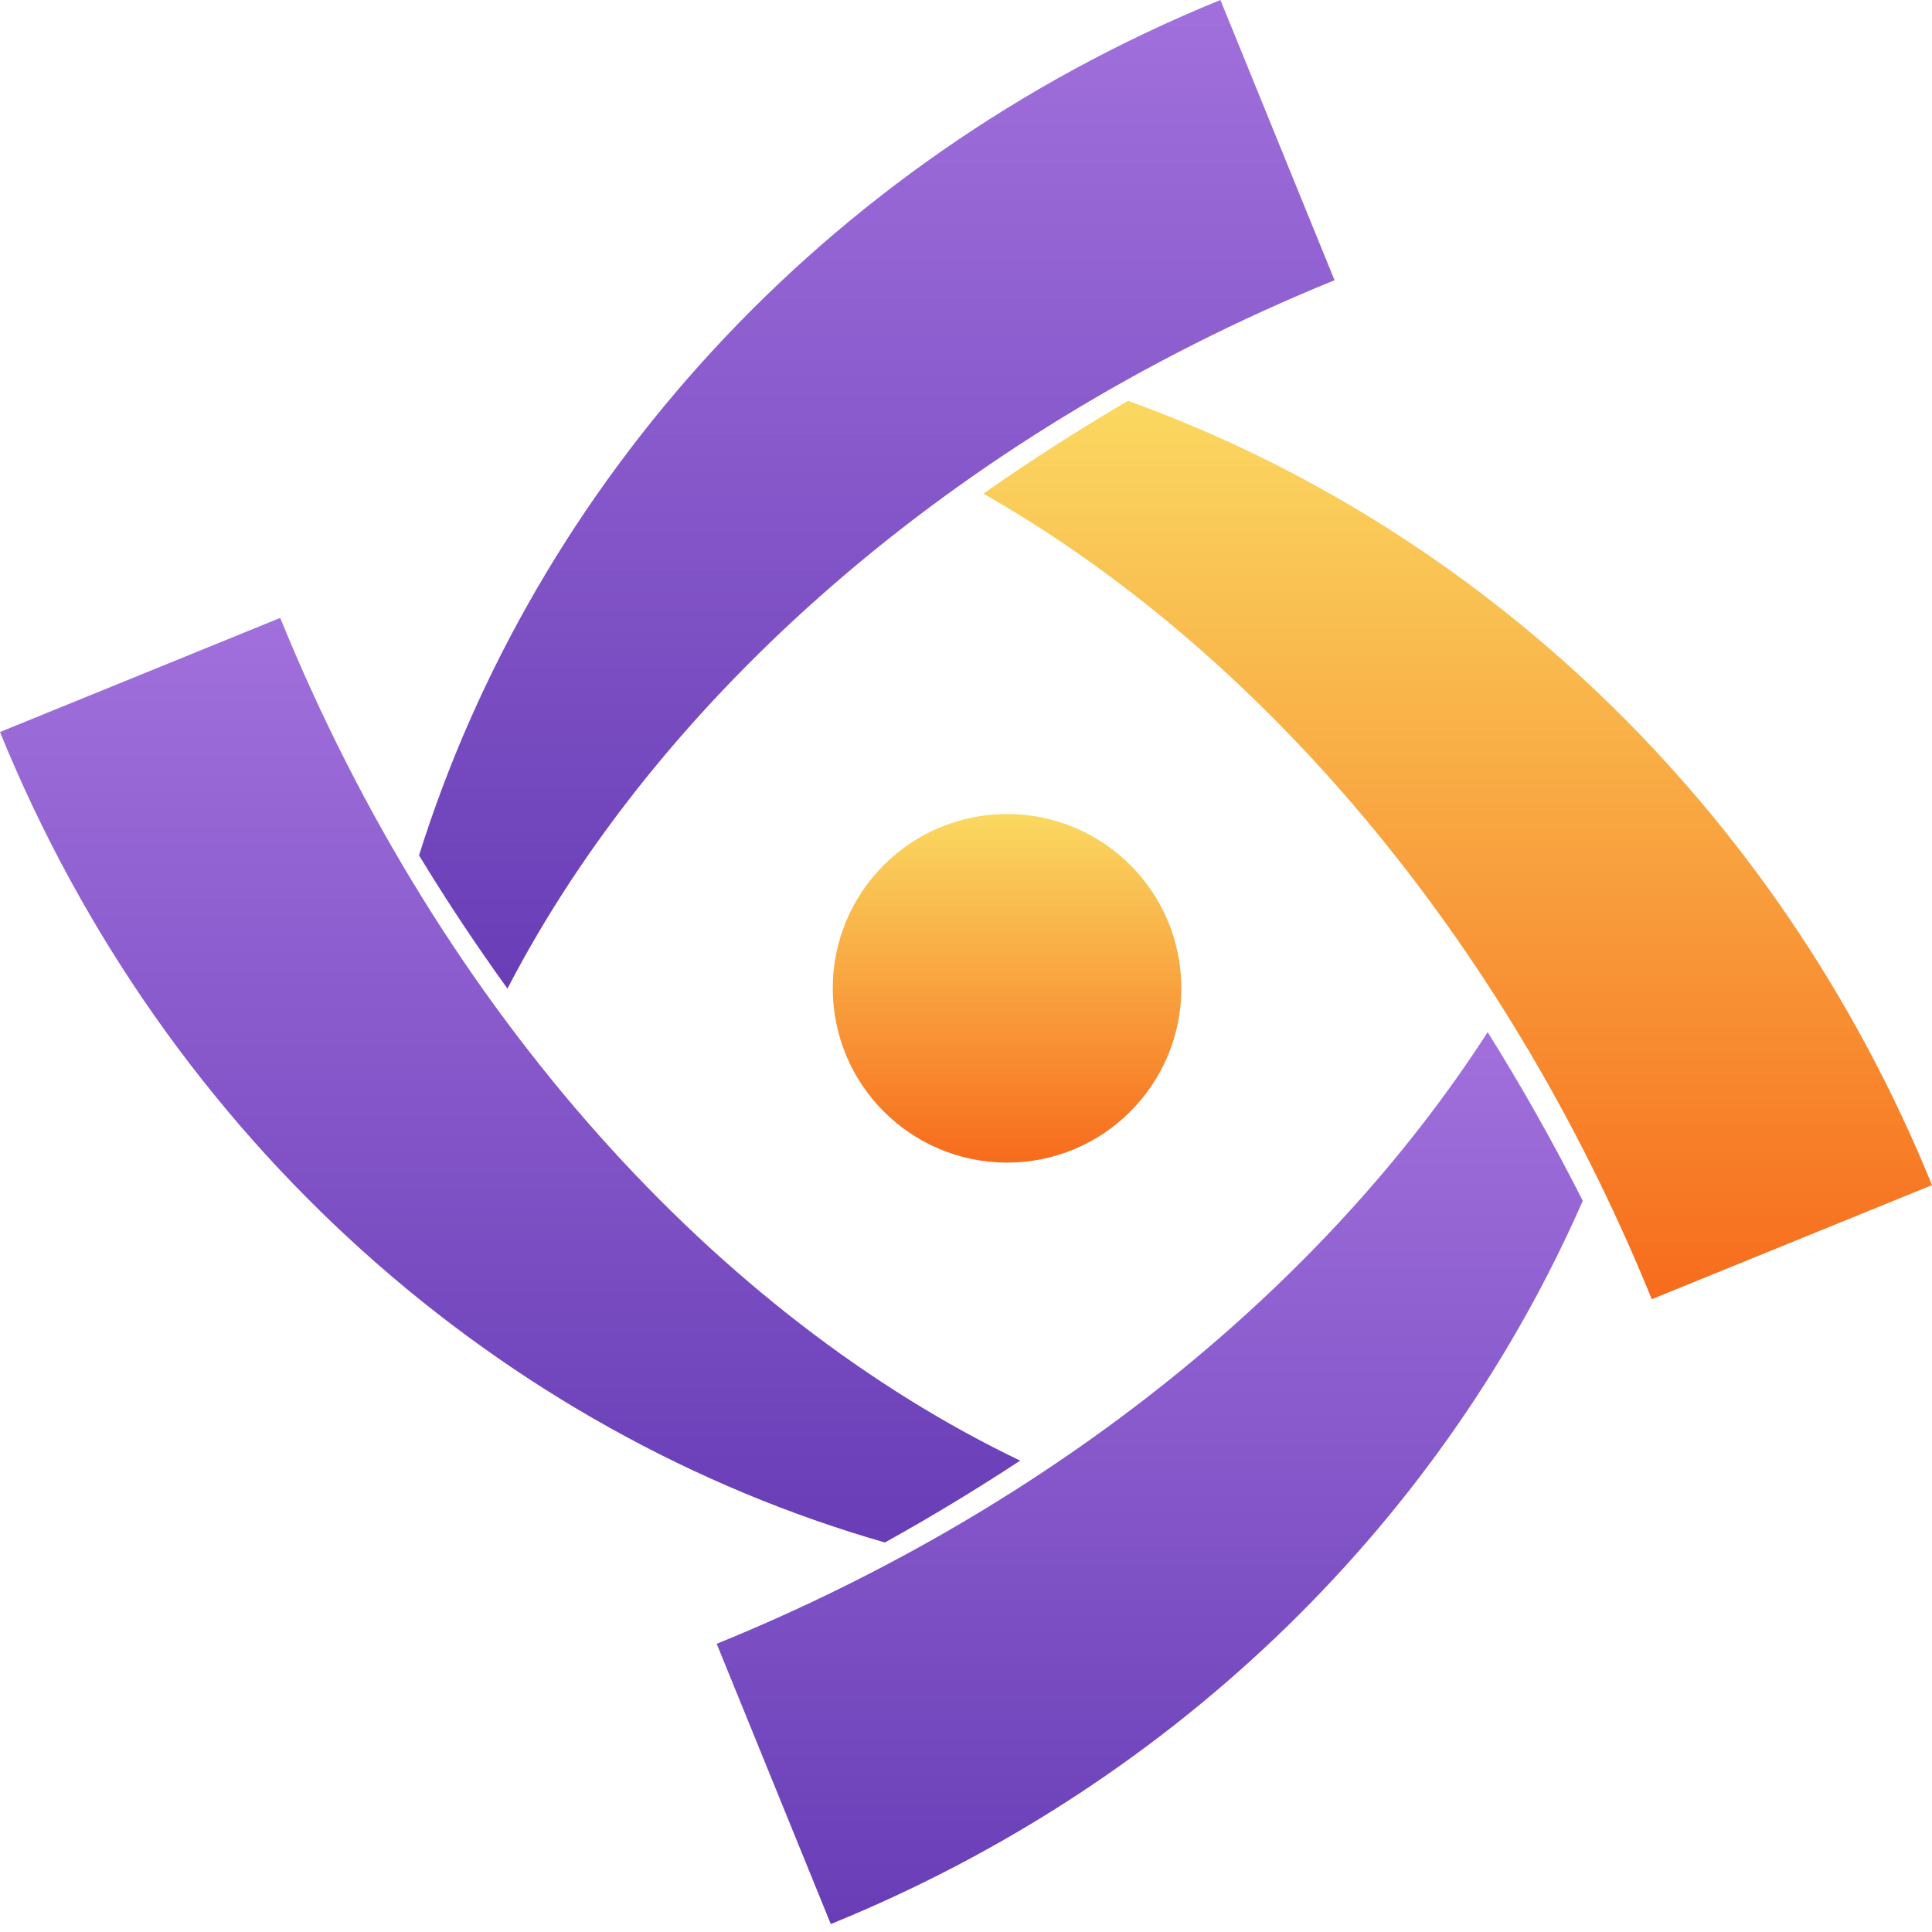
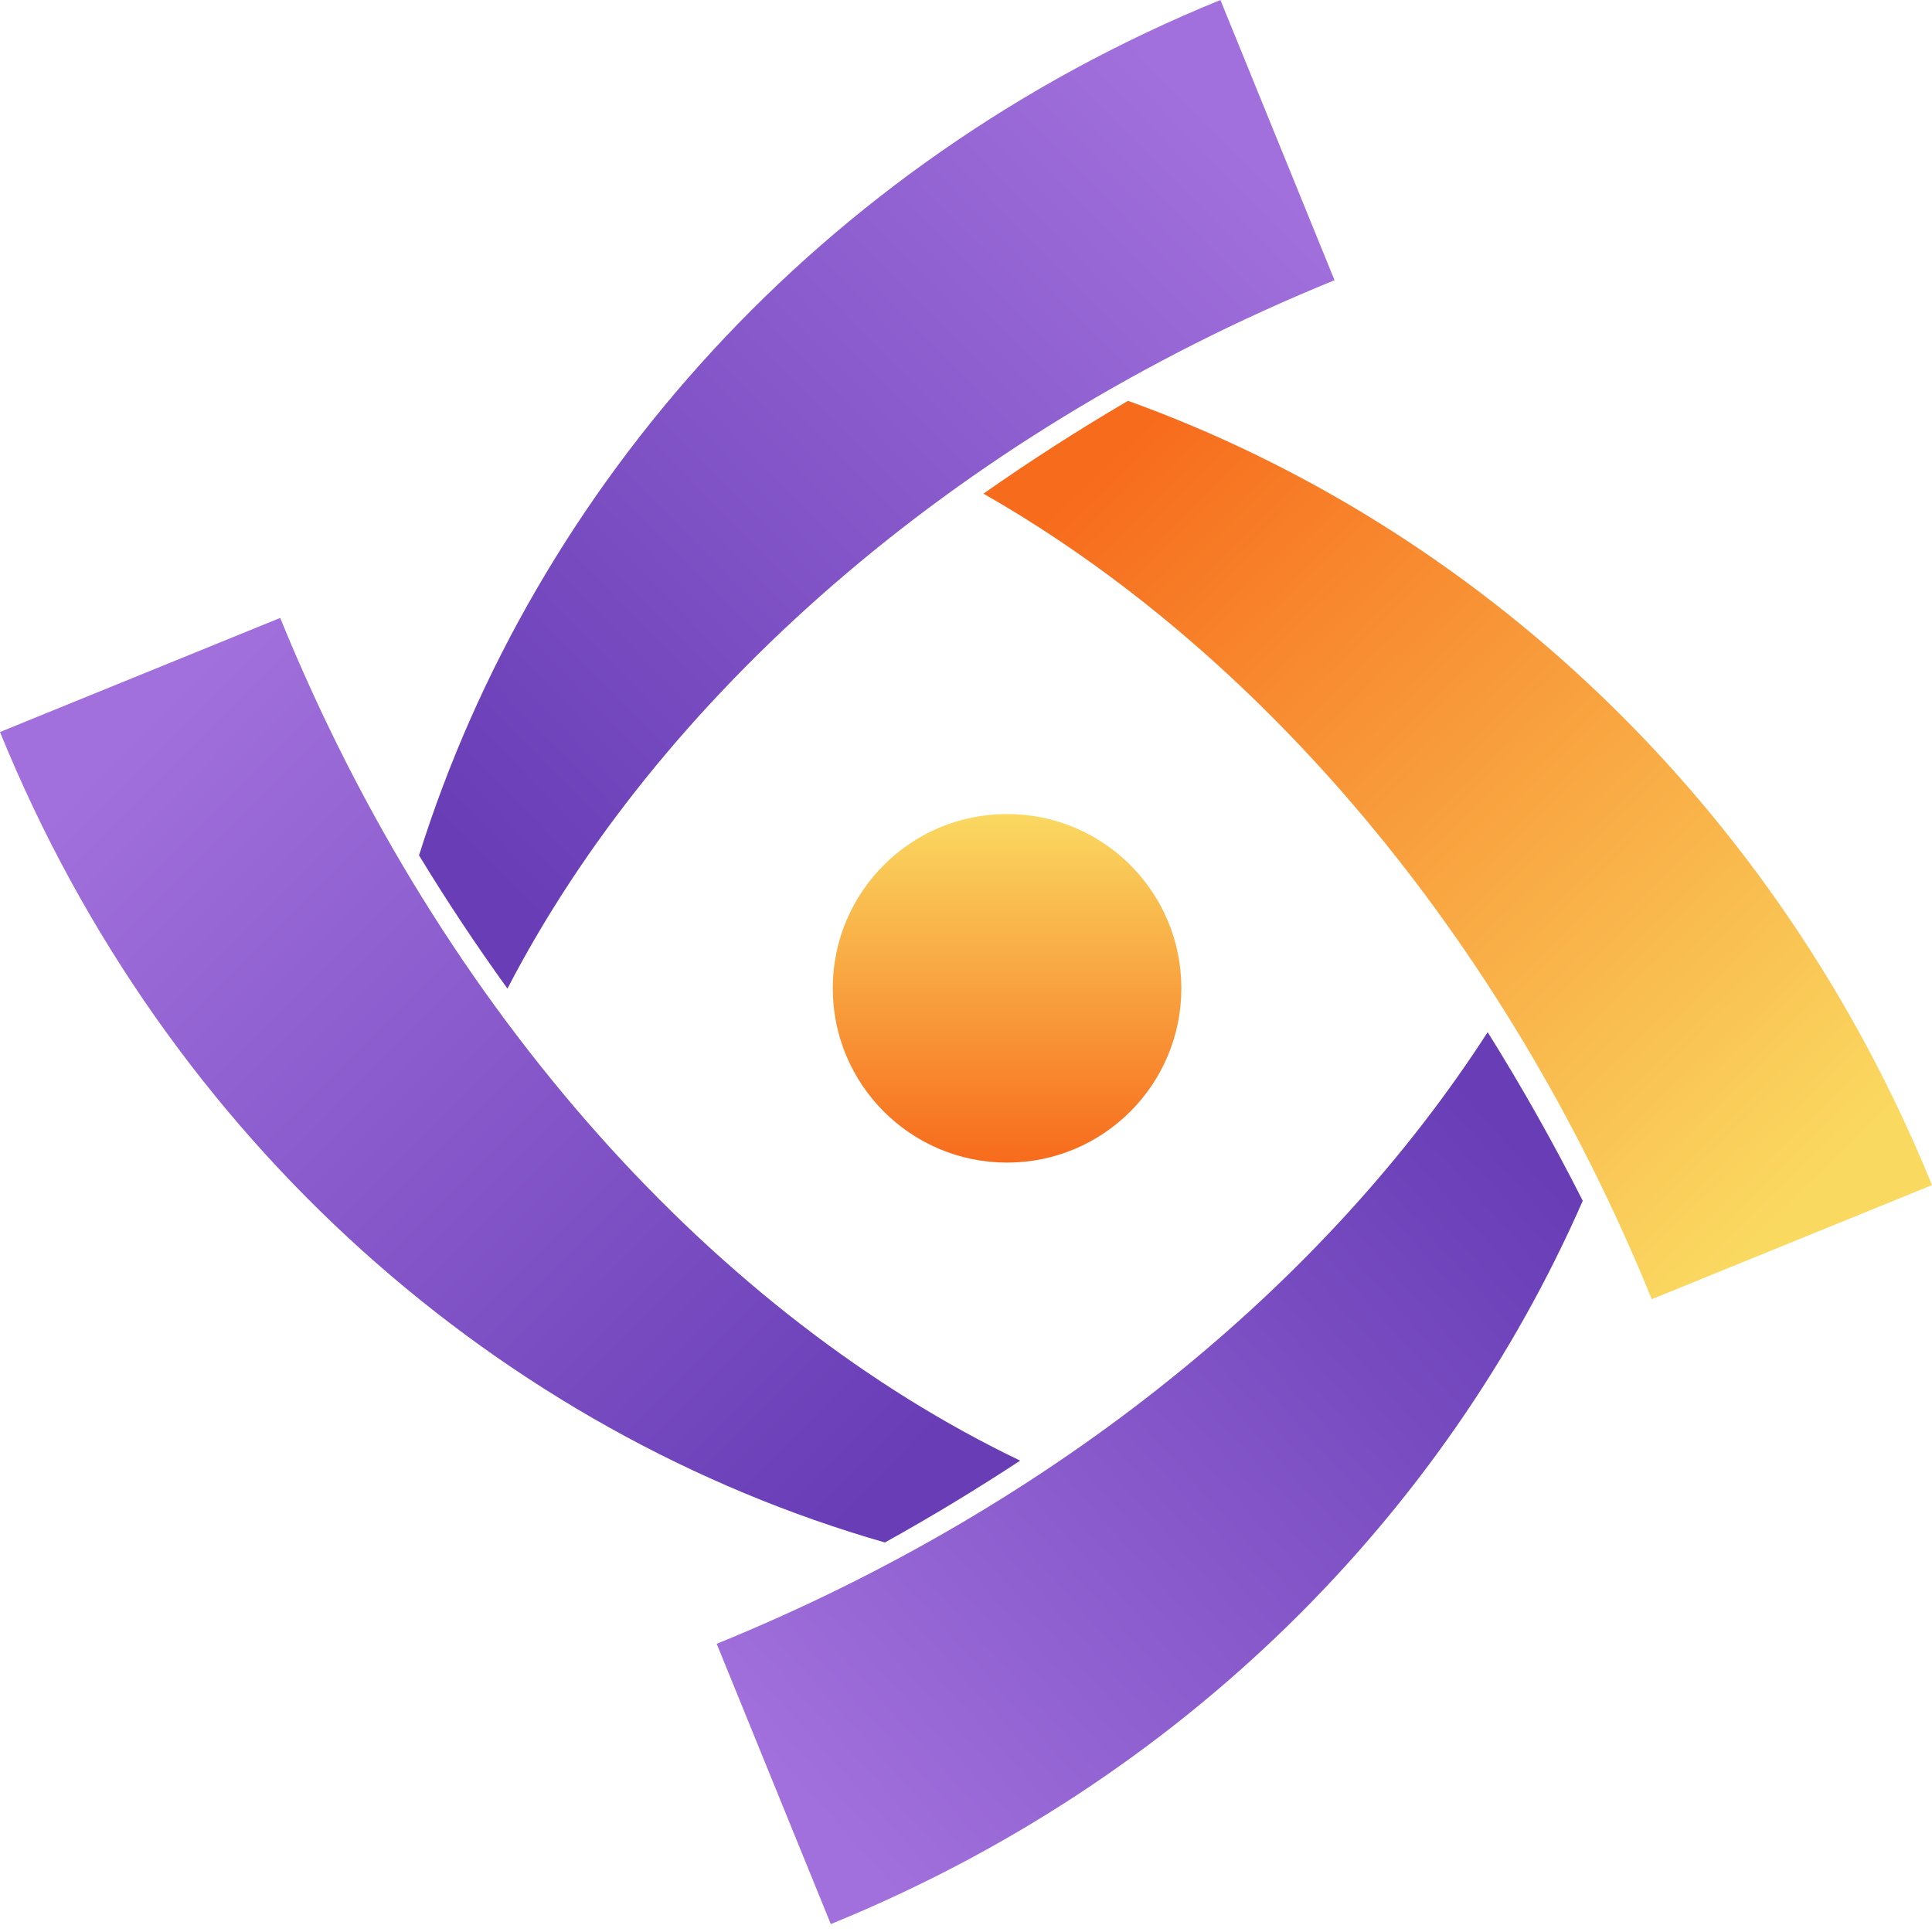
<svg xmlns="http://www.w3.org/2000/svg" width="70px" height="70px" viewBox="0 0 70 70" version="1.1">
  <defs>
-     <linearGradient x1="50%" y1="0%" x2="50%" y2="100%" id="linearGradient-1">
+     <linearGradient x1="10.554%" y1="86.321%" x2="92.131%" y2="12.141%" id="linearGradient-1">
      <stop stop-color="#A170DC" offset="0%" />
      <stop stop-color="#683DB6" offset="100%" />
    </linearGradient>
-     <linearGradient x1="50%" y1="0%" x2="50%" y2="100%" id="linearGradient-2">
+     <linearGradient x1="11.313%" y1="13.83%" x2="92.709%" y2="87.543%" id="linearGradient-2">
+       <stop stop-color="#A170DC" offset="0%" />
+       <stop stop-color="#683DB6" offset="100%" />
+     </linearGradient>
+     <linearGradient x1="86.679%" y1="12.122%" x2="11.324%" y2="91.603%" id="linearGradient-3">
+       <stop stop-color="#A170DC" offset="0%" />
+       <stop stop-color="#683DB6" offset="100%" />
+     </linearGradient>
+     <linearGradient x1="87.481%" y1="87.083%" x2="9.363%" y2="10.503%" id="linearGradient-4">
+       <stop stop-color="#FAD961" offset="0%" />
+       <stop stop-color="#F76B1C" offset="100%" />
+     </linearGradient>
+     <linearGradient x1="50%" y1="0%" x2="50%" y2="100%" id="linearGradient-5">
      <stop stop-color="#FAD961" offset="0%" />
      <stop stop-color="#F76B1C" offset="100%" />
    </linearGradient>
  </defs>
  <g id="Page-1" stroke="none" stroke-width="1" fill="none" fill-rule="evenodd">
    <g id="logo77" transform="translate(-1, -1)">
      <g id="SvgjsG1008" transform="translate(0.730547, 0.977191)">
        <path d="M57.616,43.529 C56.543,41.411 55.393,39.373 54.17,37.42 C48.345,46.461 38.593,54.551 26.237,59.581 L30.371,69.735 C43.15,64.532 52.653,54.861 57.616,43.529 Z" id="Path" fill="url(#linearGradient-1)" />
-         <path d="M32.331,55.91 C34.022,54.97 35.657,53.98 37.232,52.944 C26.361,47.733 16.301,36.851 10.422,22.411 L0.269,26.545 C6.347,41.476 18.525,51.946 32.331,55.91 Z" id="Path" fill="url(#linearGradient-1)" />
-         <path d="M48.622,10.176 L44.488,0.023 C29.945,5.944 19.641,17.653 15.452,31.014 C16.468,32.688 17.54,34.294 18.655,35.842 C24.064,25.41 34.69,15.848 48.622,10.176 Z" id="Path" fill="url(#linearGradient-1)" />
-         <path d="M70.269,42.962 C64.624,29.096 53.721,19.08 41.139,14.545 C39.323,15.611 37.575,16.733 35.901,17.909 C45.762,23.528 54.707,33.809 60.116,47.095 L70.269,42.962 Z" id="Path" fill="url(#linearGradient-2)" />
-         <circle id="Oval" fill="url(#linearGradient-2)" cx="36.757" cy="35.831" r="6.315" />
+         <path d="M32.331,55.91 C34.022,54.97 35.657,53.98 37.232,52.944 C26.361,47.733 16.301,36.851 10.422,22.411 L0.269,26.545 C6.347,41.476 18.525,51.946 32.331,55.91 Z" id="Path" fill="url(#linearGradient-2)" />
+         <path d="M48.622,10.176 L44.488,0.023 C29.945,5.944 19.641,17.653 15.452,31.014 C16.468,32.688 17.54,34.294 18.655,35.842 C24.064,25.41 34.69,15.848 48.622,10.176 L48.622,10.176 Z" id="Path" fill="url(#linearGradient-3)" />
+         <path d="M70.269,42.962 C64.624,29.096 53.721,19.08 41.139,14.545 C39.323,15.611 37.575,16.733 35.901,17.909 C45.762,23.528 54.707,33.809 60.116,47.095 L70.269,42.962 Z" id="Path" fill="url(#linearGradient-4)" />
+         <circle id="Oval" fill="url(#linearGradient-5)" cx="36.757" cy="35.831" r="6.315" />
      </g>
    </g>
  </g>
</svg>
